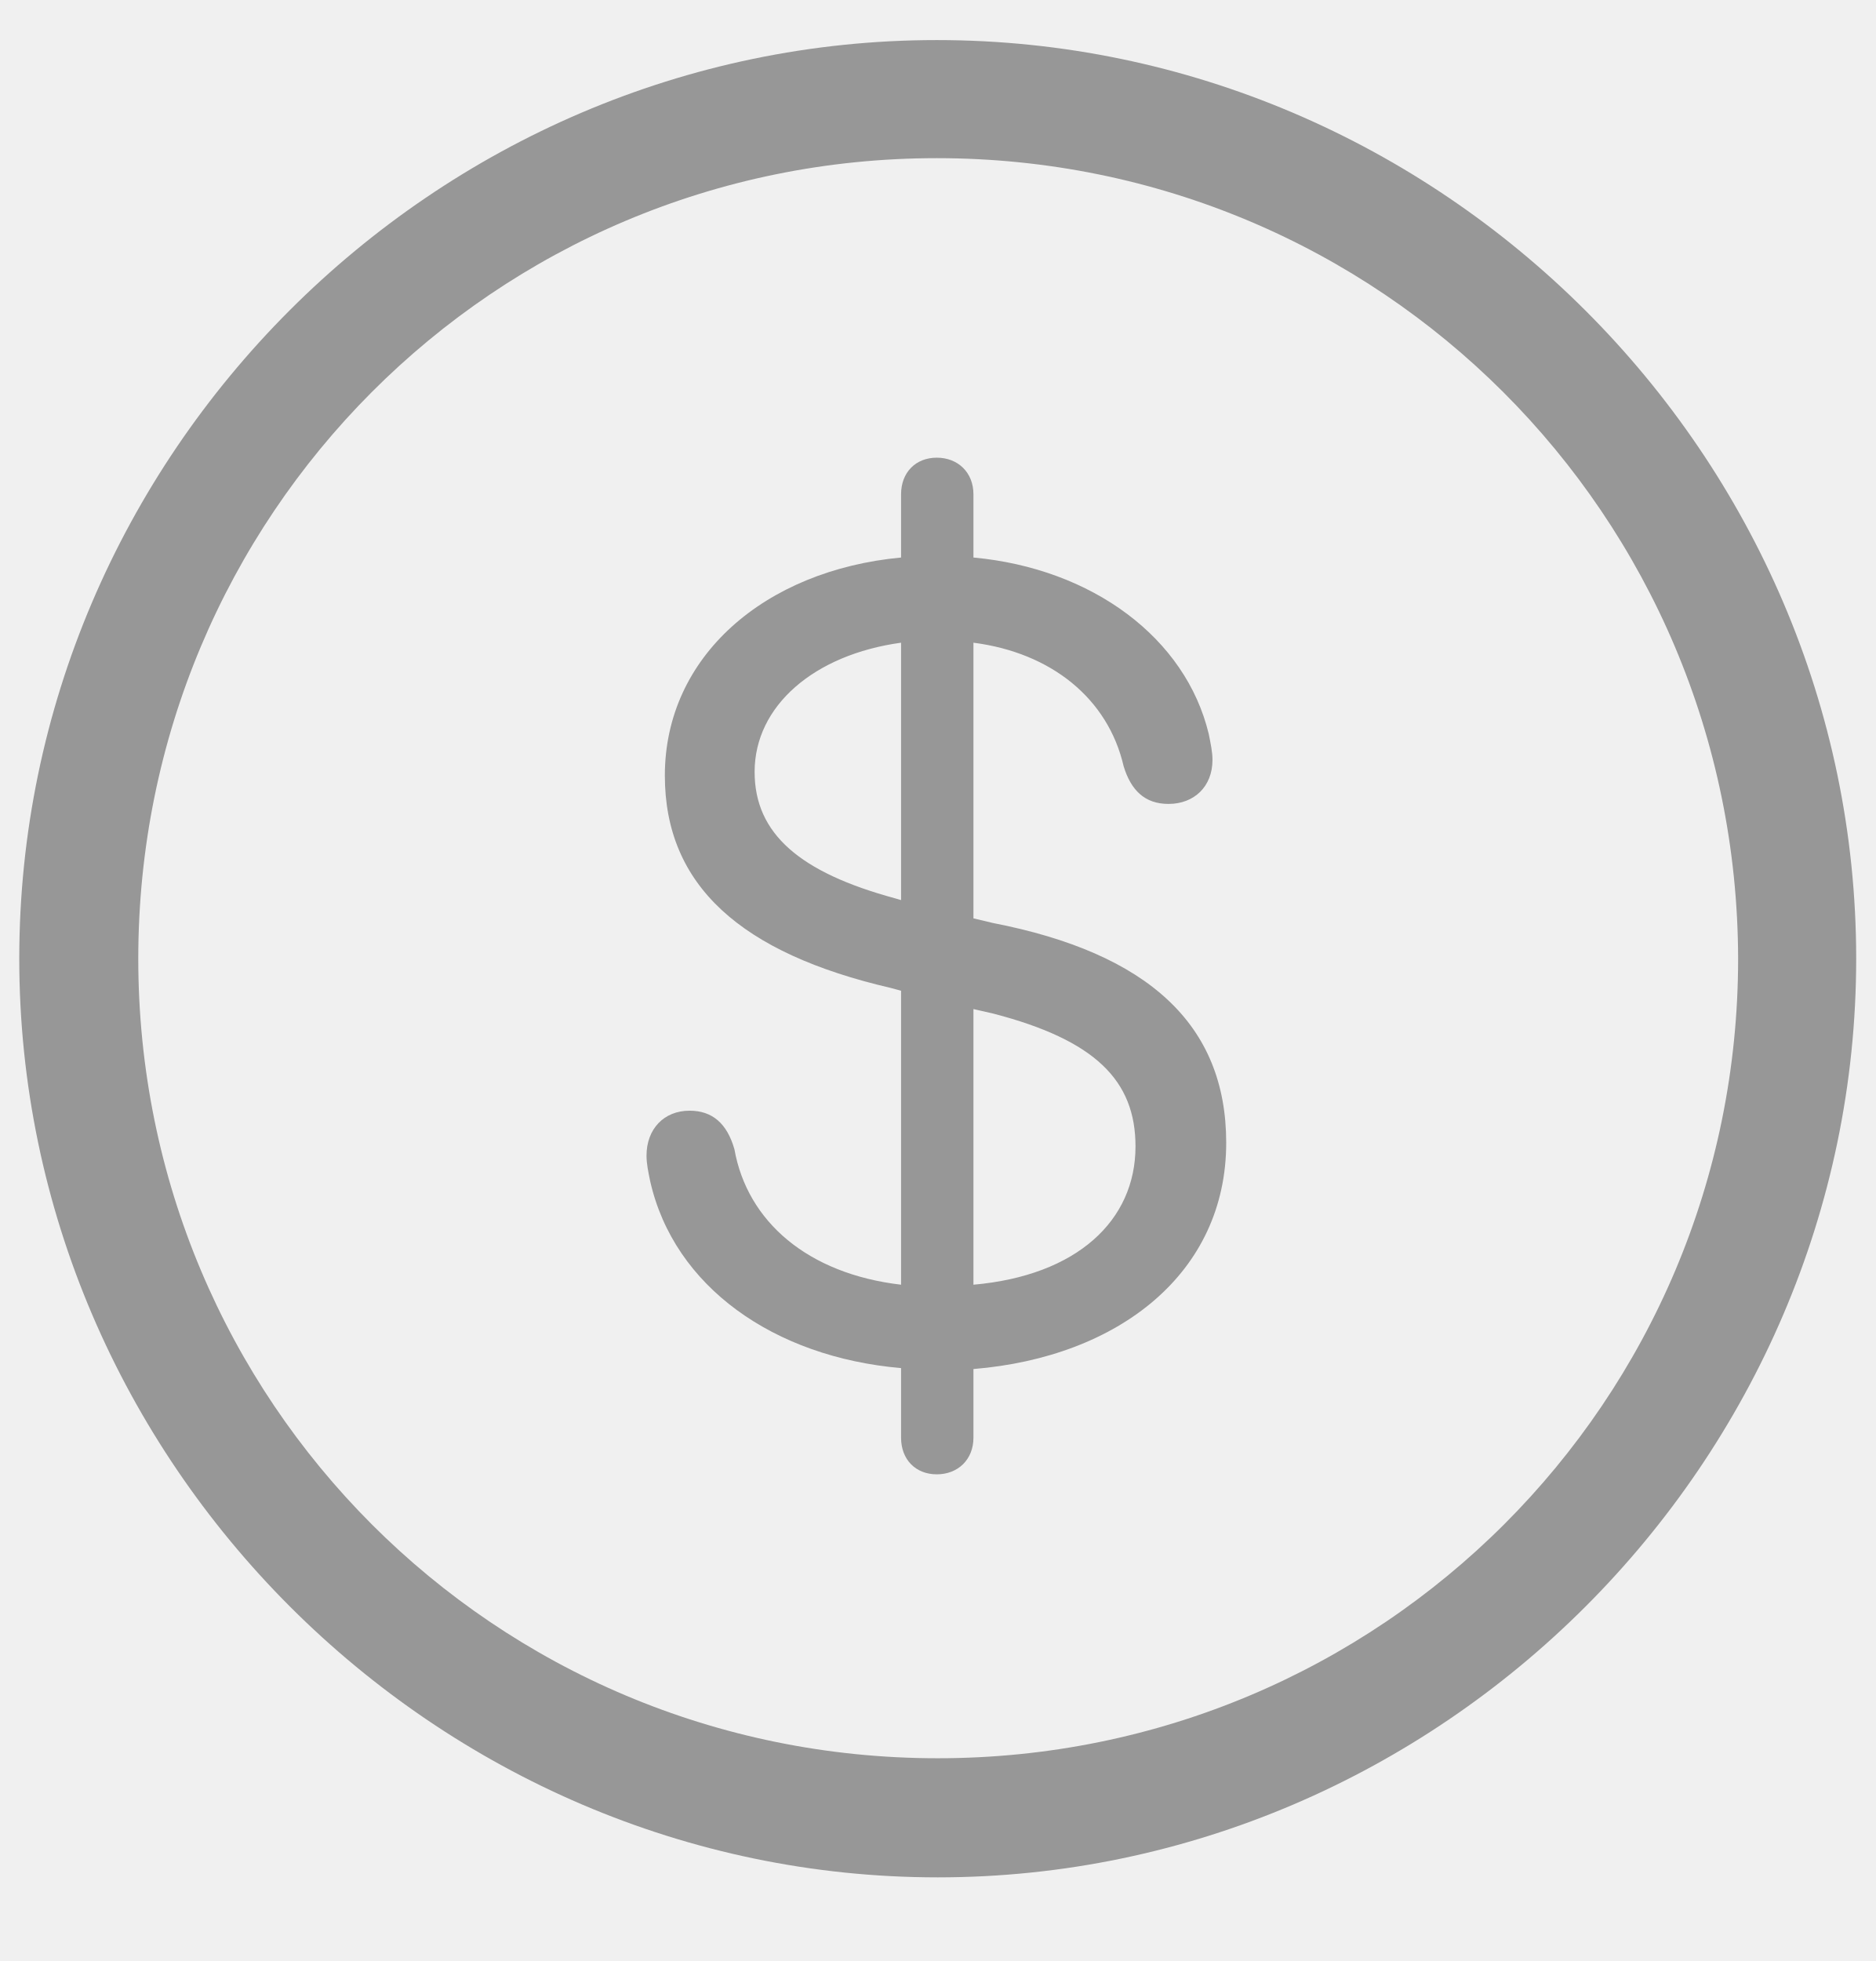
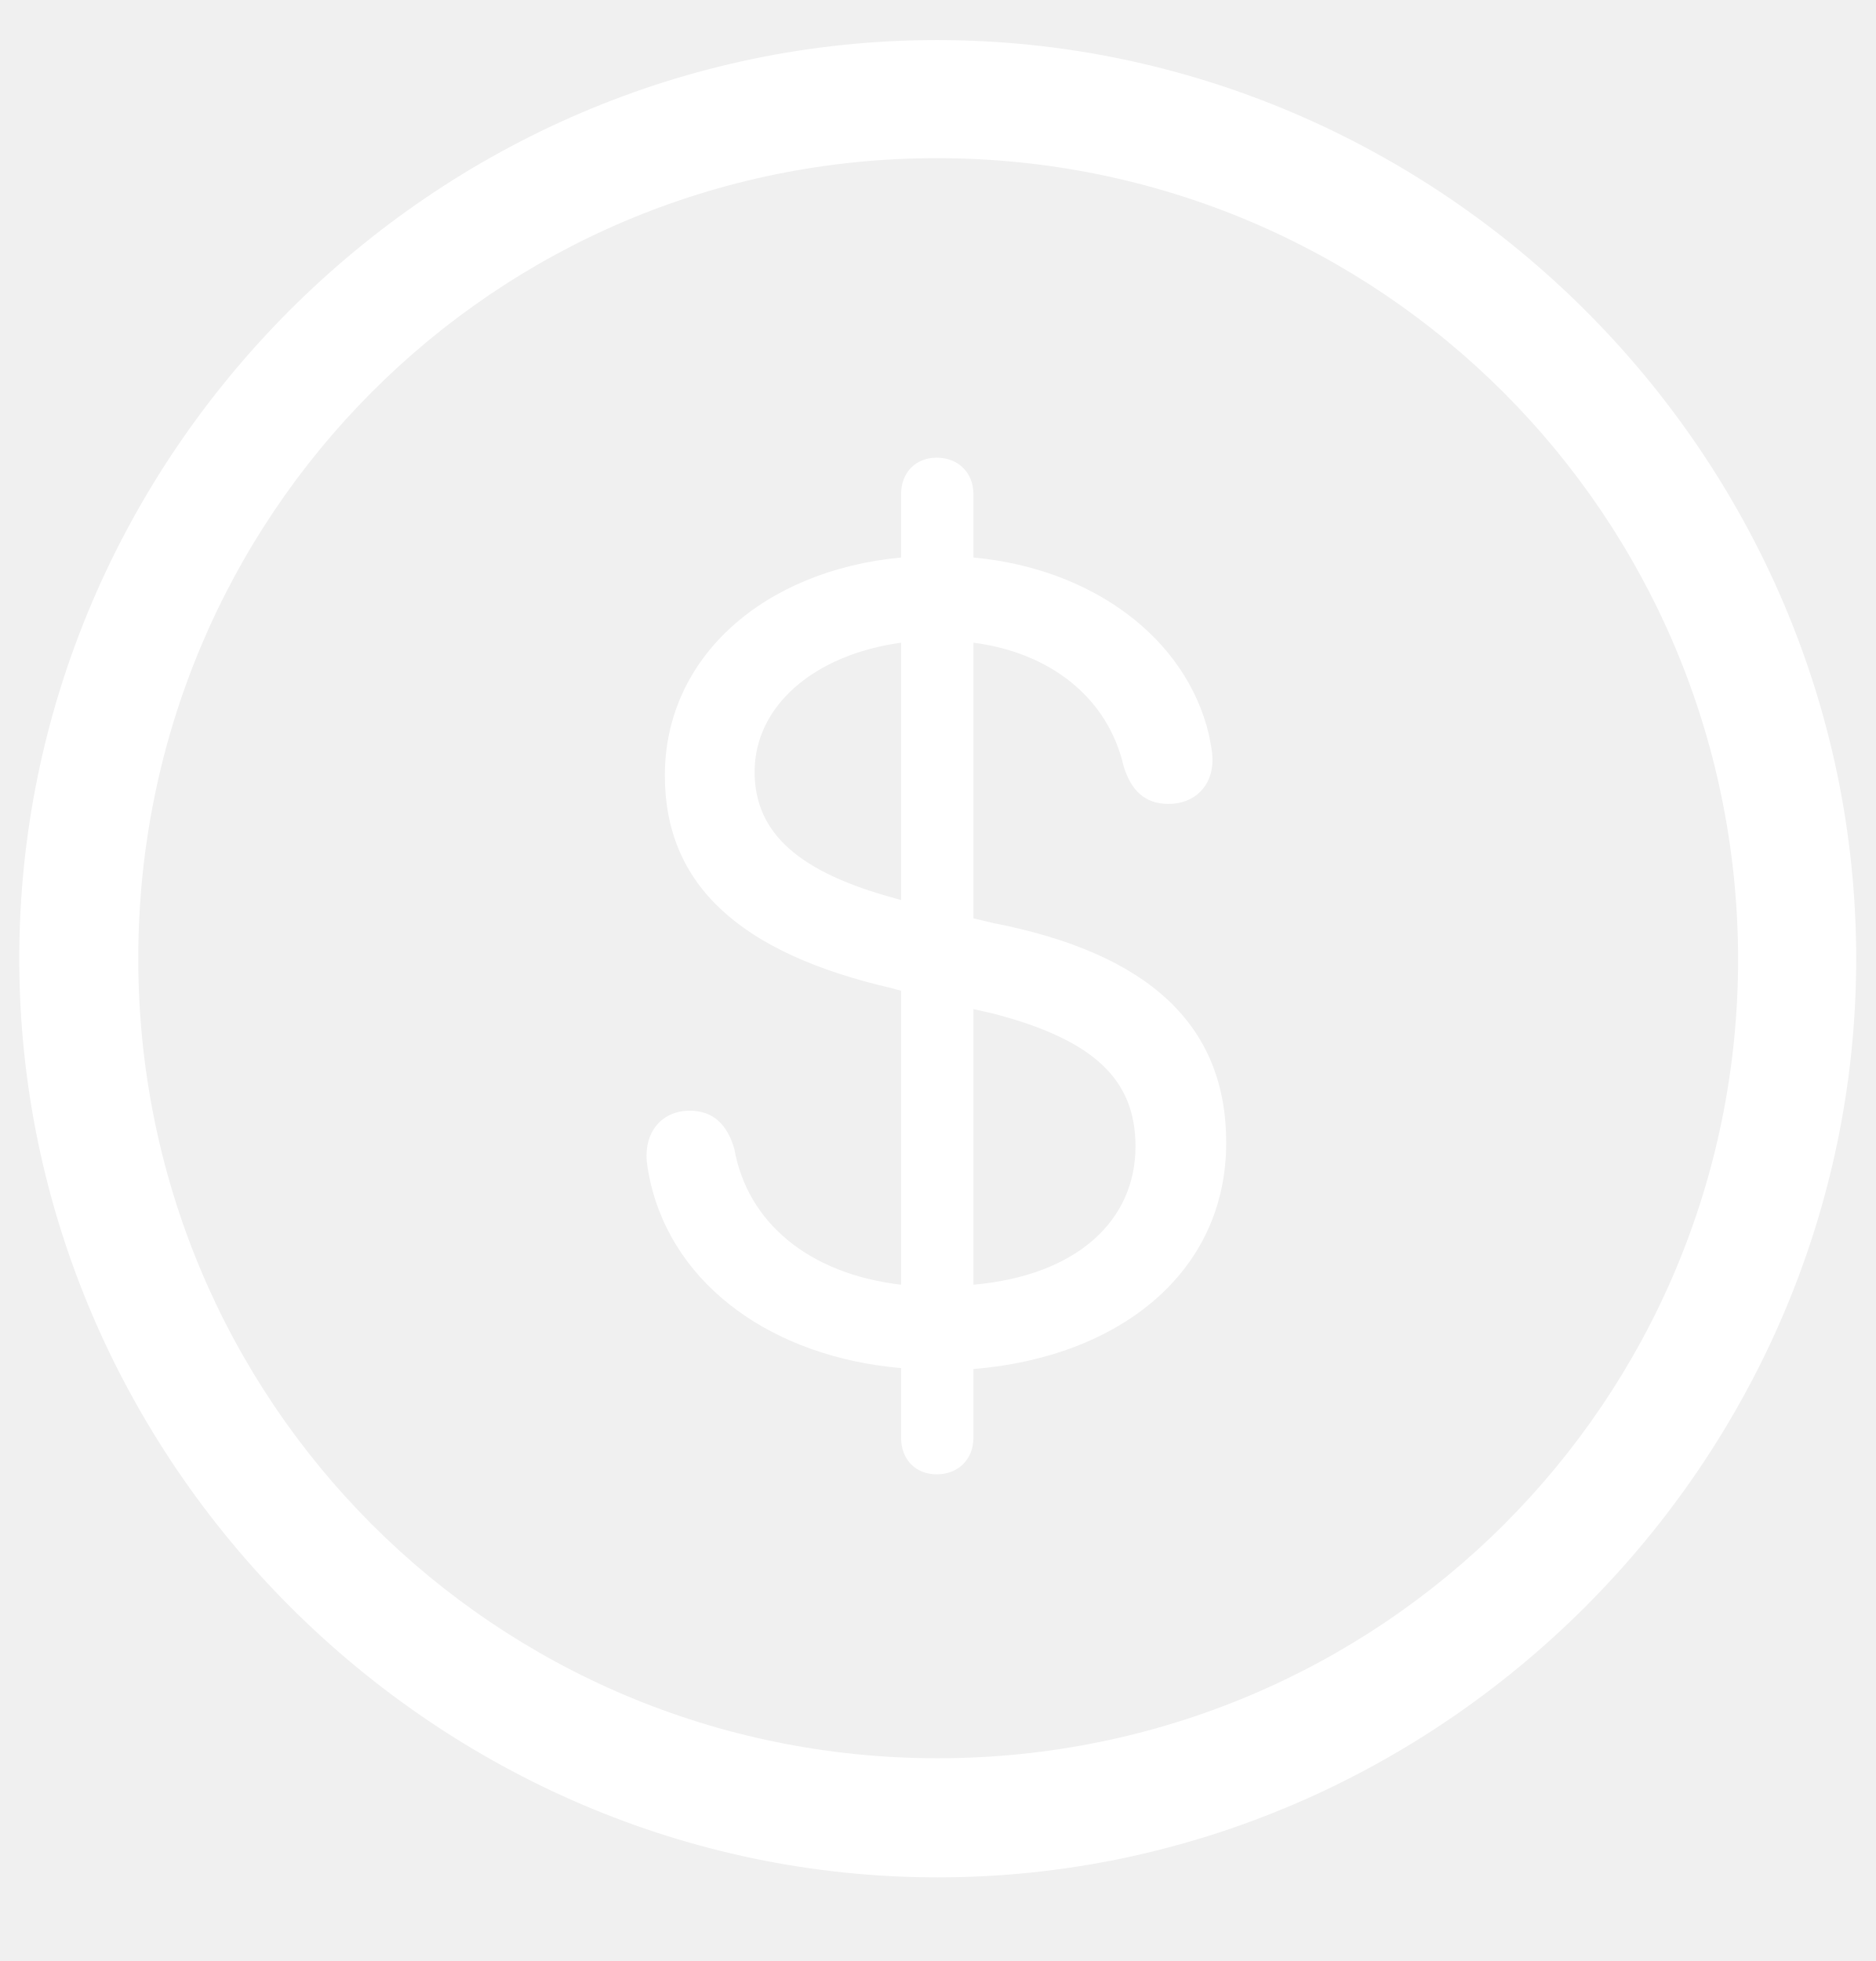
<svg xmlns="http://www.w3.org/2000/svg" width="22" height="23" viewBox="0 0 22 23" fill="none">
-   <path d="M11 22.019C16.898 22.019 21.774 17.142 21.774 11.244C21.774 5.336 16.898 0.47 10.989 0.47C5.092 0.47 0.226 5.336 0.226 11.244C0.226 17.142 5.103 22.019 11 22.019ZM11 20.622C5.801 20.622 1.622 16.433 1.622 11.244C1.622 6.045 5.801 1.855 10.989 1.855C16.189 1.855 20.378 6.045 20.389 11.244C20.389 16.433 16.199 20.622 11 20.622ZM10.989 17.292C11.236 17.292 11.419 17.12 11.419 16.862V16.057C13.127 15.917 14.384 14.929 14.384 13.403C14.384 12.018 13.471 11.18 11.645 10.825L11.419 10.771V7.538C12.332 7.656 12.998 8.193 13.181 8.988C13.267 9.268 13.428 9.429 13.707 9.429C14.008 9.429 14.223 9.225 14.223 8.913C14.223 8.816 14.201 8.72 14.18 8.612C13.911 7.484 12.815 6.668 11.419 6.539V5.798C11.419 5.54 11.236 5.368 10.989 5.368C10.742 5.368 10.57 5.54 10.57 5.798V6.539C8.97 6.689 7.799 7.699 7.799 9.096C7.799 10.385 8.69 11.18 10.452 11.588L10.57 11.62V15.068C9.475 14.94 8.766 14.327 8.615 13.479C8.529 13.178 8.357 13.027 8.089 13.027C7.788 13.027 7.584 13.242 7.584 13.554C7.584 13.65 7.605 13.747 7.627 13.854C7.906 15.09 9.077 15.917 10.57 16.046V16.862C10.57 17.12 10.742 17.292 10.989 17.292ZM10.57 10.557L10.495 10.535C9.389 10.234 8.852 9.783 8.852 9.053C8.852 8.279 9.55 7.678 10.57 7.538V10.557ZM11.419 11.835L11.655 11.889C12.848 12.2 13.32 12.673 13.32 13.446C13.32 14.316 12.633 14.961 11.419 15.068V11.835Z" fill="#979797" />
+   <path d="M11 22.019C16.898 22.019 21.774 17.142 21.774 11.244C21.774 5.336 16.898 0.47 10.989 0.47C5.092 0.47 0.226 5.336 0.226 11.244C0.226 17.142 5.103 22.019 11 22.019ZM11 20.622C5.801 20.622 1.622 16.433 1.622 11.244C1.622 6.045 5.801 1.855 10.989 1.855C16.189 1.855 20.378 6.045 20.389 11.244C20.389 16.433 16.199 20.622 11 20.622ZM10.989 17.292C11.236 17.292 11.419 17.12 11.419 16.862V16.057C13.127 15.917 14.384 14.929 14.384 13.403C14.384 12.018 13.471 11.18 11.645 10.825L11.419 10.771V7.538C12.332 7.656 12.998 8.193 13.181 8.988C13.267 9.268 13.428 9.429 13.707 9.429C14.008 9.429 14.223 9.225 14.223 8.913C14.223 8.816 14.201 8.72 14.18 8.612C13.911 7.484 12.815 6.668 11.419 6.539V5.798C11.419 5.54 11.236 5.368 10.989 5.368C10.742 5.368 10.57 5.54 10.57 5.798V6.539C8.97 6.689 7.799 7.699 7.799 9.096C7.799 10.385 8.69 11.18 10.452 11.588L10.57 11.62V15.068C9.475 14.94 8.766 14.327 8.615 13.479C8.529 13.178 8.357 13.027 8.089 13.027C7.788 13.027 7.584 13.242 7.584 13.554C7.584 13.65 7.605 13.747 7.627 13.854C7.906 15.09 9.077 15.917 10.57 16.046V16.862C10.57 17.12 10.742 17.292 10.989 17.292ZM10.57 10.557L10.495 10.535C9.389 10.234 8.852 9.783 8.852 9.053C8.852 8.279 9.55 7.678 10.57 7.538V10.557ZM11.419 11.835L11.655 11.889C12.848 12.2 13.32 12.673 13.32 13.446C13.32 14.316 12.633 14.961 11.419 15.068V11.835Z" fill="#ffffff" />
</svg>
